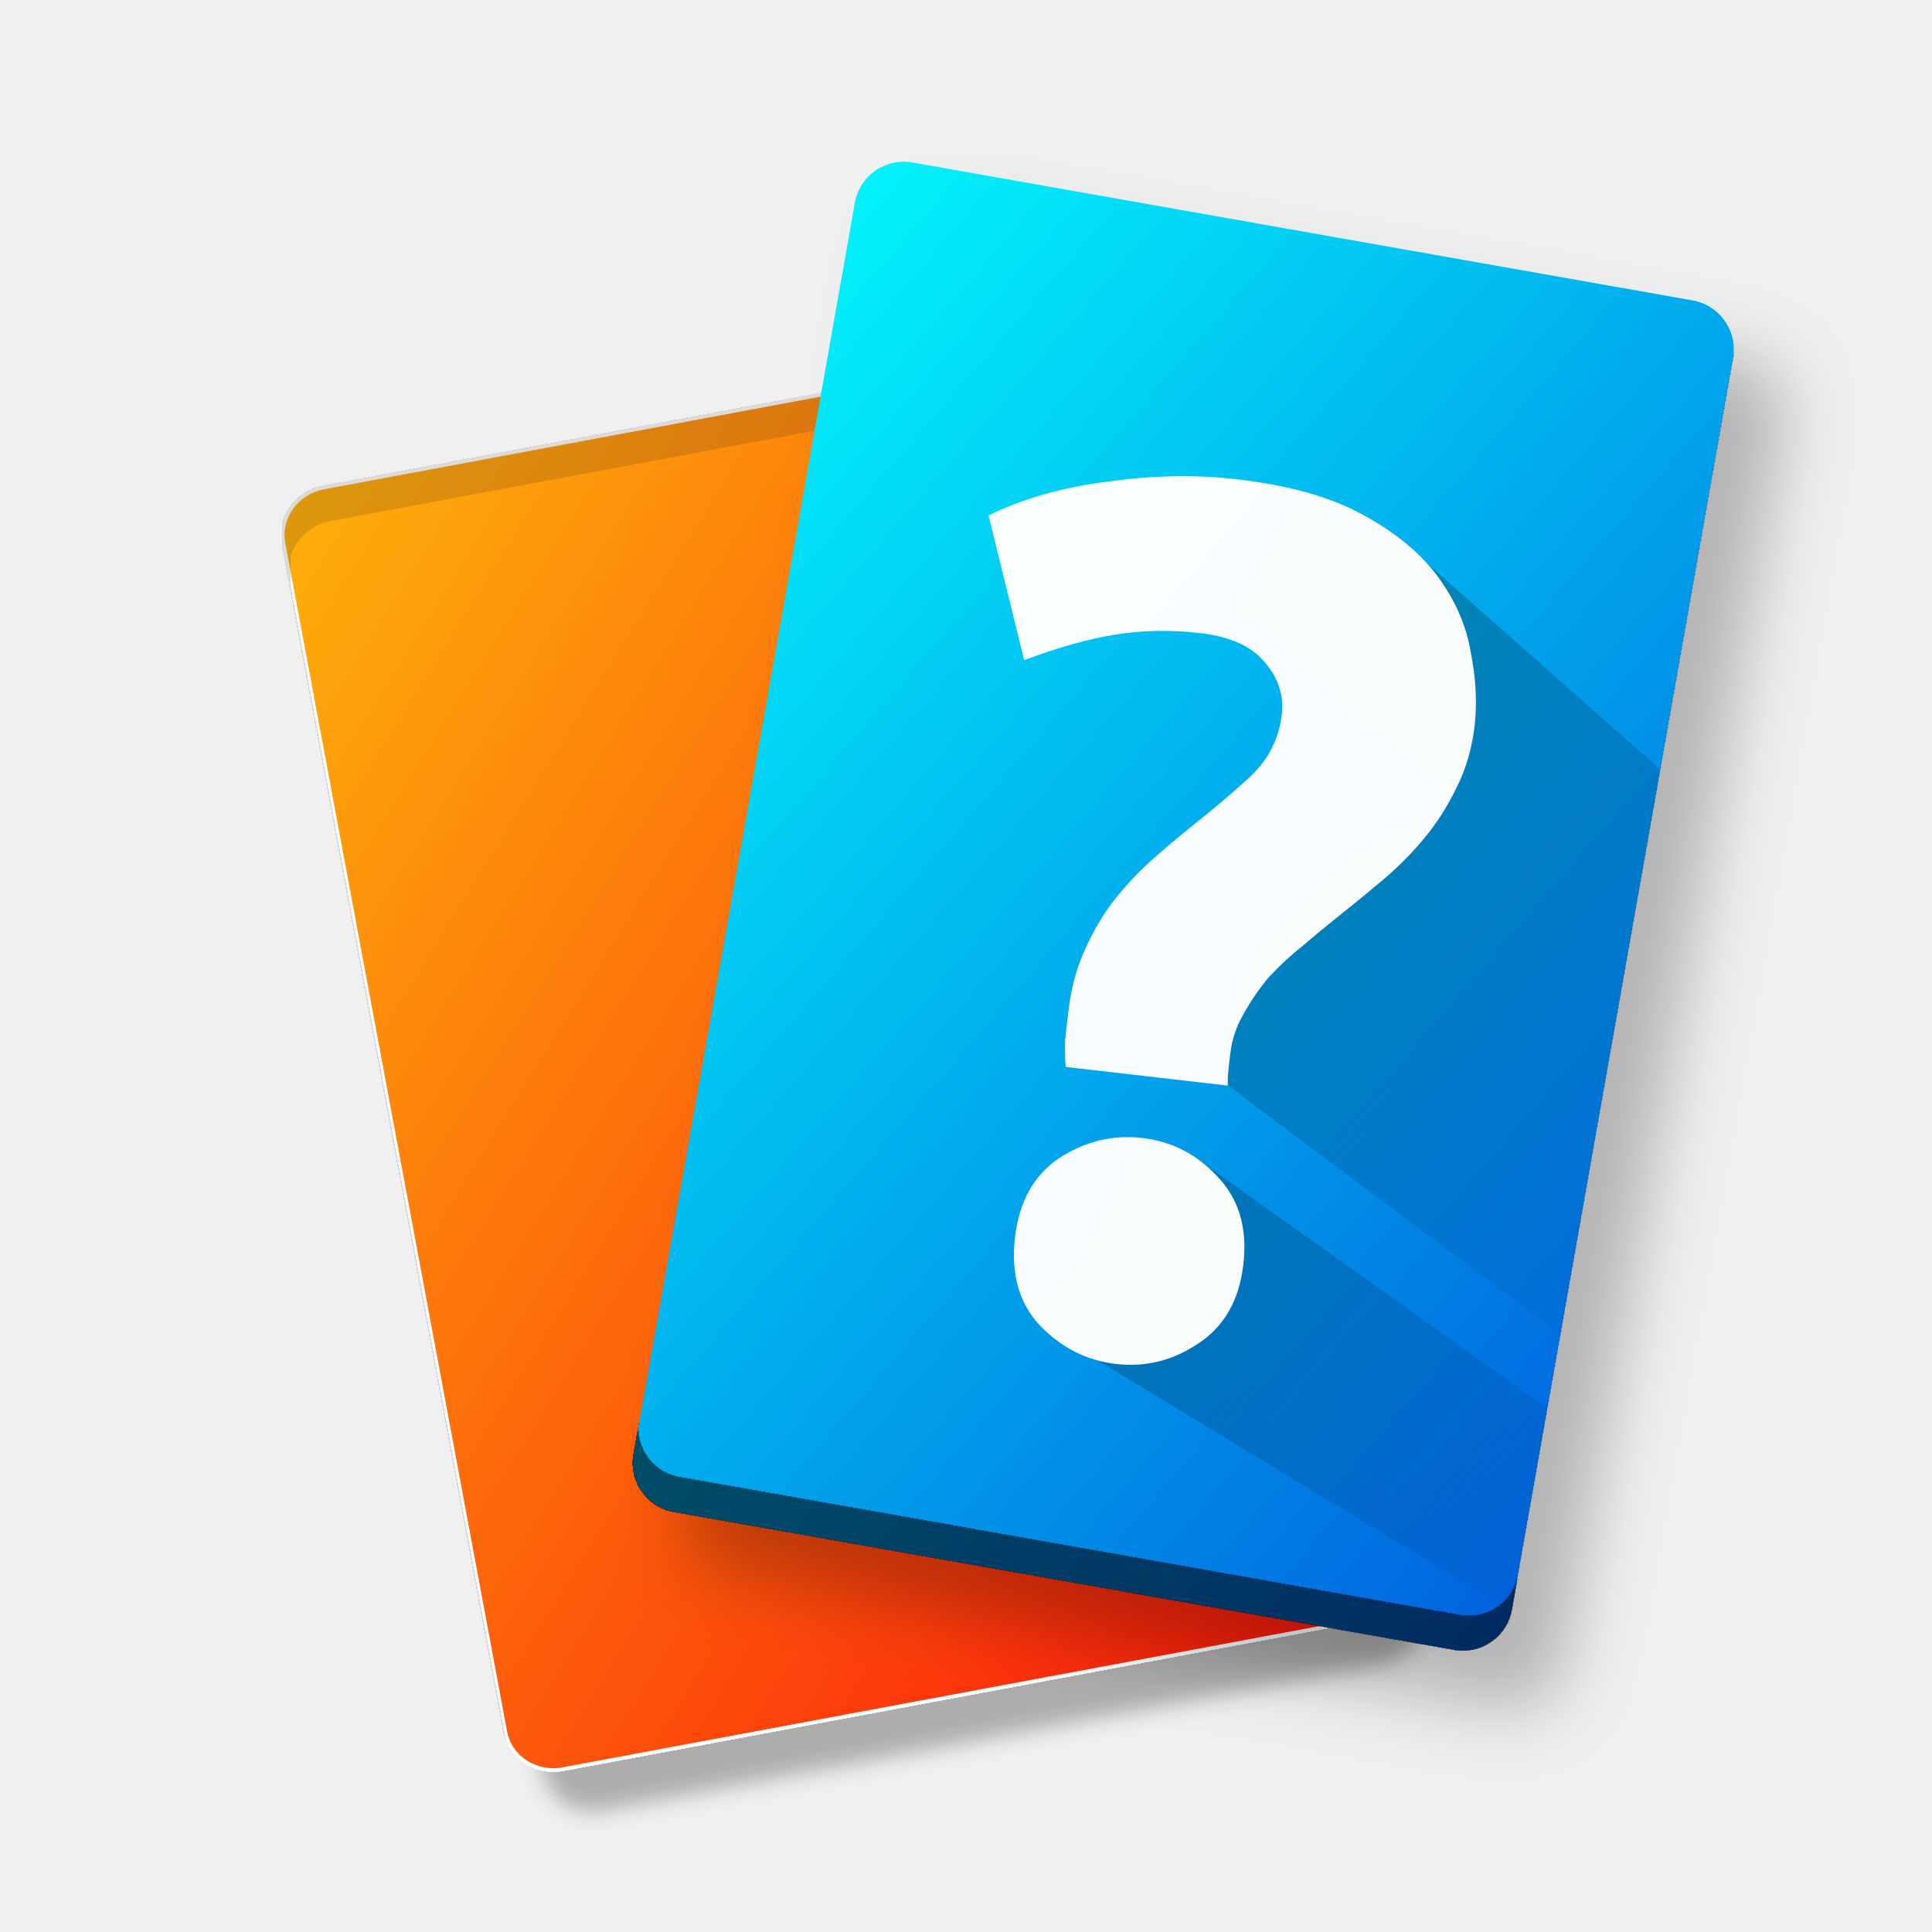
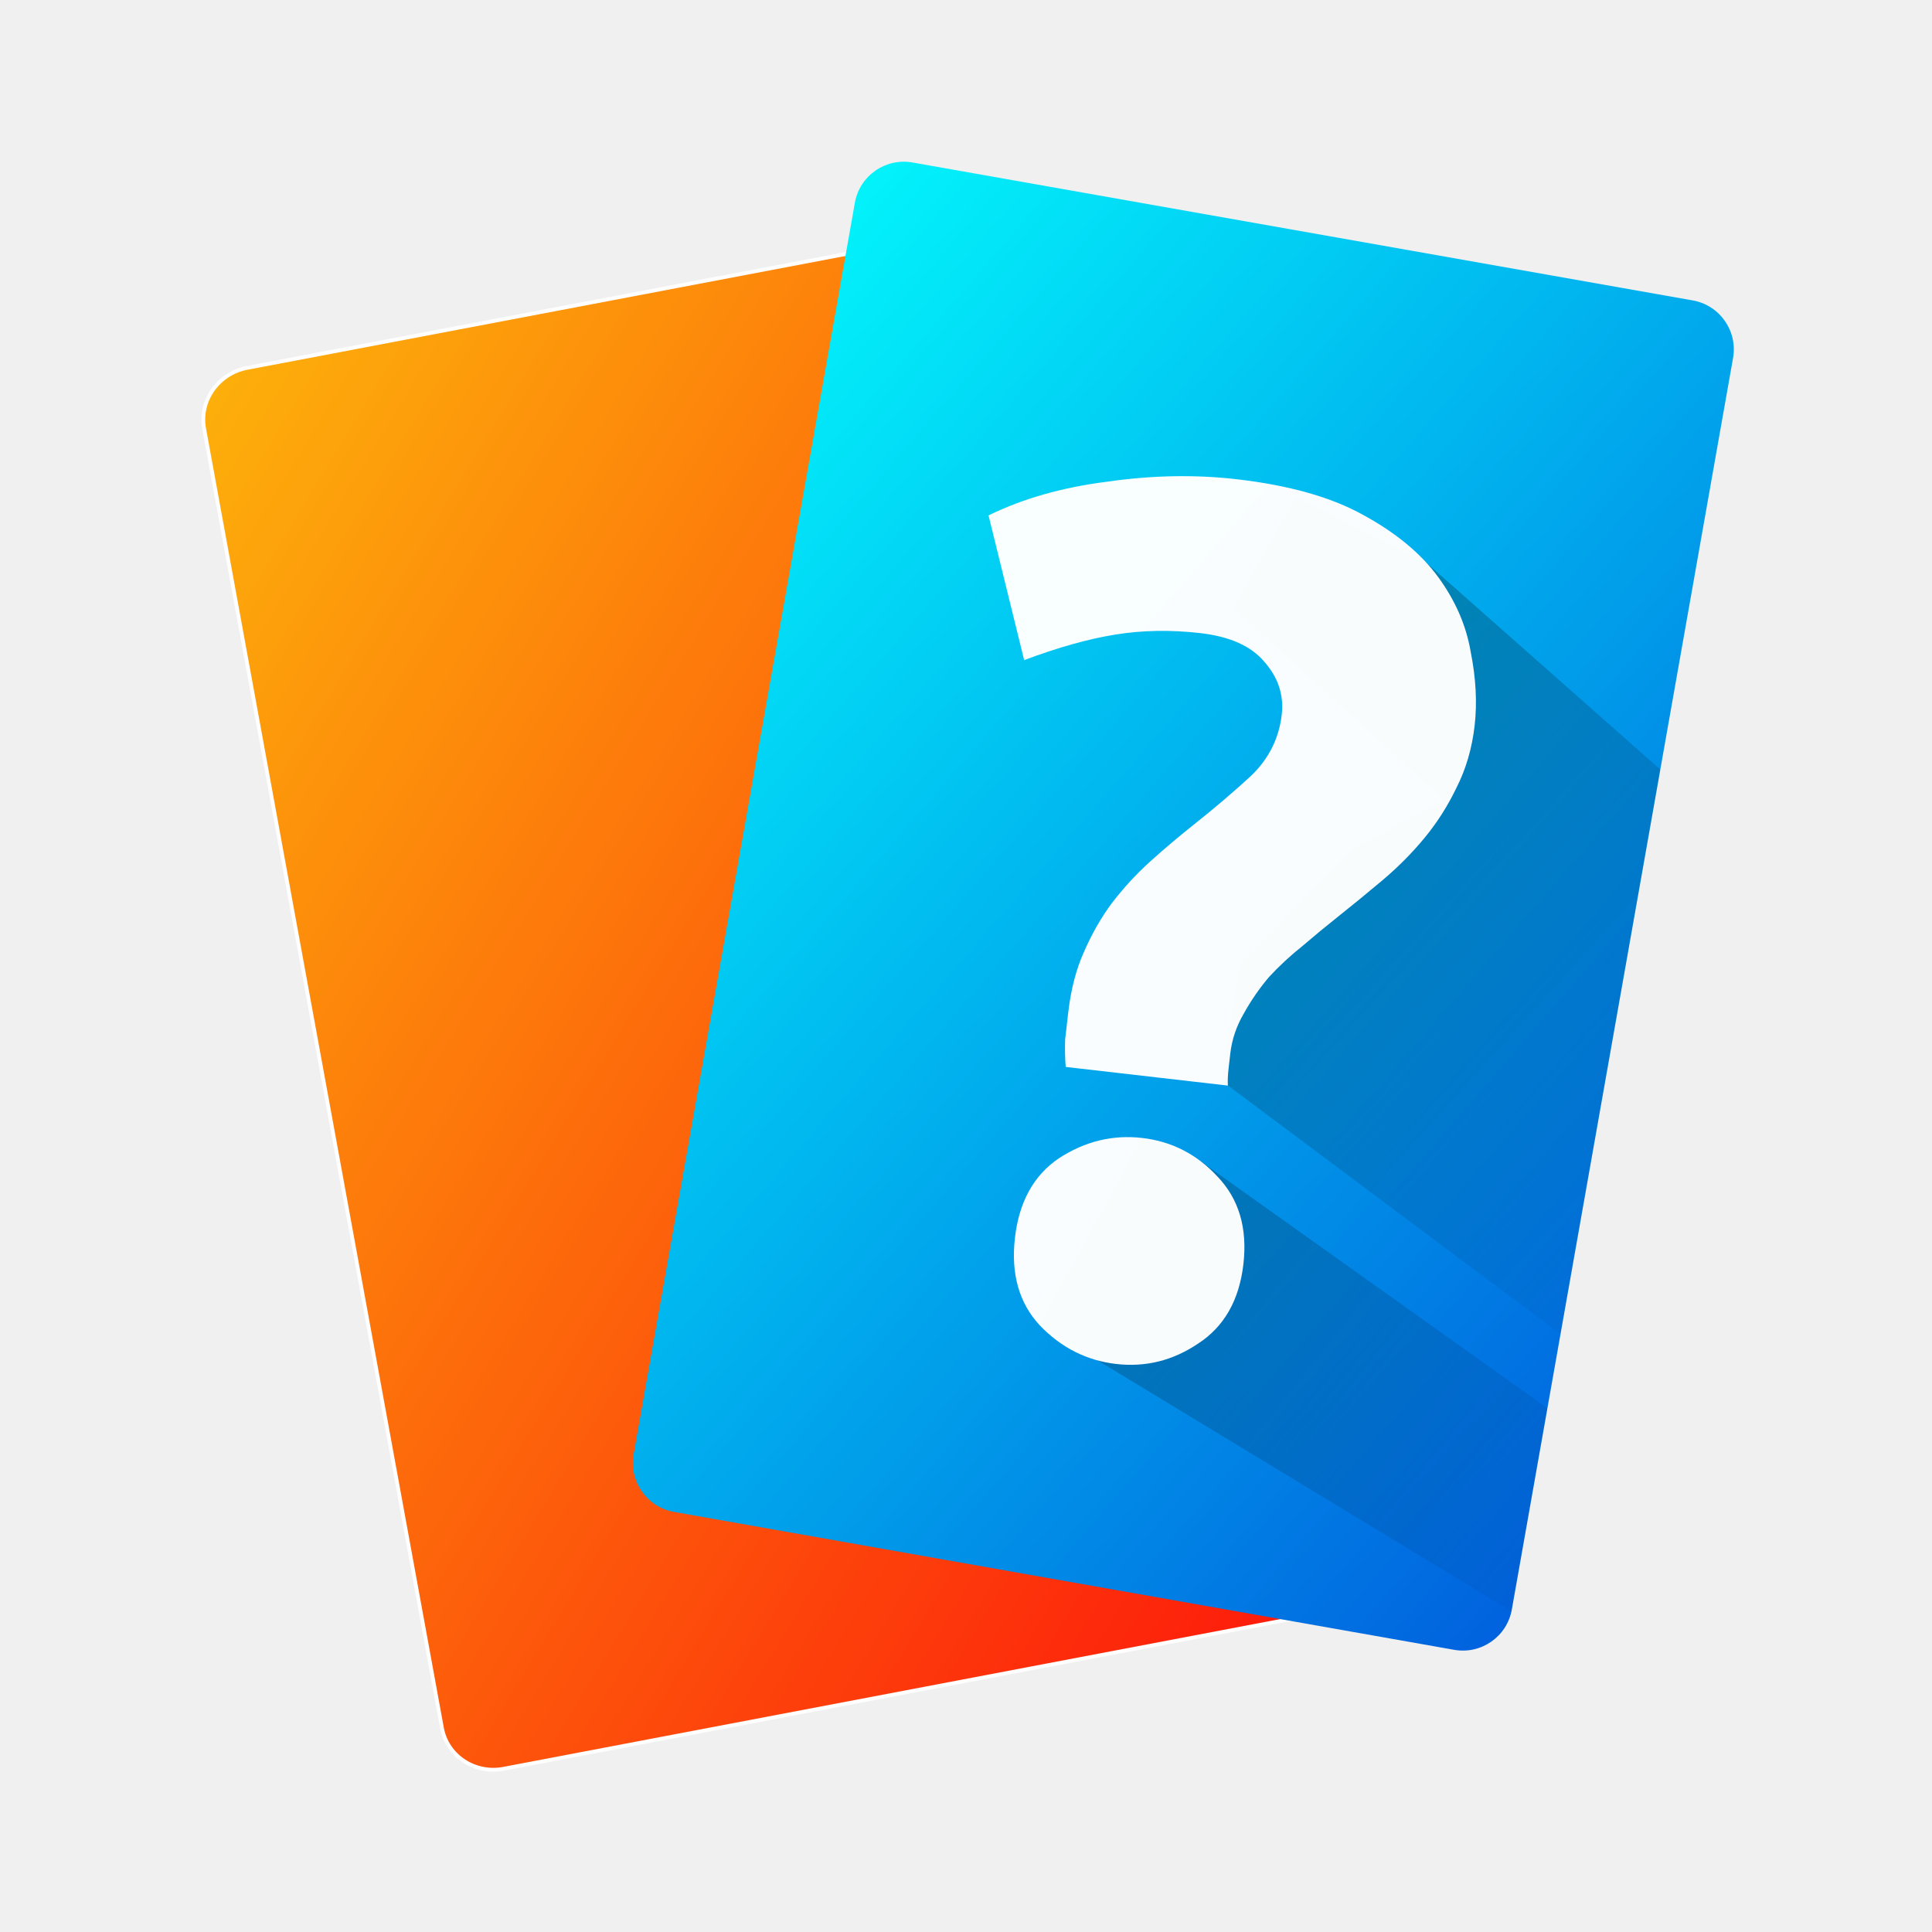
- <svg xmlns="http://www.w3.org/2000/svg" fill="none" viewBox="0 0 551 551">
-   <g filter="url(#filter0_di_629_39)" opacity=".95">
-     <path d="m314.16 97.663-221.836 41.397c-7.691 1.436-12.818 8.539-11.451 15.866l63.25 338.936c1.367 7.327 8.71 12.103 16.402 10.668l221.836-41.397c7.692-1.435 12.819-8.539 11.451-15.865l-63.249-338.937c-1.368-7.327-8.711-12.103-16.403-10.668z" fill="url(#paint0_linear_629_39)" />
-     <path d="m314.16 97.663-221.836 41.397c-7.691 1.436-12.818 8.539-11.451 15.866l63.25 338.936c1.367 7.327 8.71 12.103 16.402 10.668l221.836-41.397c7.692-1.435 12.819-8.539 11.451-15.865l-63.249-338.937c-1.368-7.327-8.711-12.103-16.403-10.668z" stroke="#fff" />
+ <svg xmlns="http://www.w3.org/2000/svg" id="svg13" fill="none" version="1.1" viewBox="0 0 551 551">
+   <g id="g2" transform="matrix(1.0722 0 0 1.0932 -28.483 -47.108)" opacity=".95">
+     <path id="path1" d="m314.16 97.663-221.84 41.397c-7.691 1.436-12.818 8.539-11.451 15.866l63.25 338.94c1.367 7.327 8.71 12.103 16.402 10.668l221.84-41.397c7.692-1.435 12.819-8.539 11.451-15.865l-63.249-338.94c-1.368-7.327-8.711-12.103-16.403-10.668z" fill="url(#paint0_linear_629_39)" />
+     <path id="path2" d="m314.16 97.663-221.84 41.397c-7.691 1.436-12.818 8.539-11.451 15.866l63.25 338.94c1.367 7.327 8.71 12.103 16.402 10.668l221.84-41.397c7.692-1.435 12.819-8.539 11.451-15.865l-63.249-338.94c-1.368-7.327-8.711-12.103-16.403-10.668z" stroke="#fff" />
  </g>
-   <g filter="url(#filter1_di_629_39)">
-     <path d="m482.759 85.677-222.525-39.337c-7.715-1.364-15.075 3.785-16.439 11.5l-63.092 356.907c-1.364 7.715 3.785 15.075 11.501 16.439l222.524 39.336c7.716 1.364 15.076-3.785 16.44-11.5l63.091-356.906c1.364-7.716-3.785-15.076-11.5-16.44z" fill="url(#paint1_linear_629_39)" />
+   <g id="g3">
+     <path id="path3" d="m482.76 85.677-222.52-39.337c-7.715-1.364-15.075 3.785-16.439 11.5l-63.092 356.91c-1.364 7.715 3.785 15.075 11.501 16.439l222.52 39.336c7.716 1.364 15.076-3.785 16.44-11.5l63.091-356.91c1.364-7.716-3.785-15.076-11.5-16.44z" fill="url(#paint1_linear_629_39)" />
  </g>
-   <path d="m348.333 308.178 5.287-33.12 31.797-32.606 26.359-14.476-60.041-54.556 17.946-31.93 37.209 19.086 66.626 58.883-28.464 161.02-96.719-72.301z" fill="url(#paint2_linear_629_39)" />
-   <path d="m325.745 324.543 16.966 6.855 98.605 70.217-10.246 57.912-134.545-81.553 29.22-53.431z" fill="url(#paint3_linear_629_39)" />
-   <path d="m342.311 180.563c-8.408-0.967-16.469-0.83-24.184 0.412s-16.396 3.675-26.042 7.298l-10.158-41.279c9.78-4.791 21.033-7.992 33.76-9.604 12.754-1.846 25.087-2.083 36.998-0.713 14.947 1.72 26.979 5.116 36.098 10.188 9.352 5.099 16.481 11.007 21.388 17.724 4.906 6.717 7.994 13.816 9.263 21.298 1.502 7.508 1.877 14.532 1.125 21.072-0.753 6.539-2.502 12.49-5.249 17.853-2.486 5.157-5.516 9.896-9.09 14.218-3.573 4.321-7.587 8.355-12.041 12.102s-8.764 7.274-12.931 10.581c-3.125 2.48-6.393 5.18-9.806 8.101-3.385 2.687-6.564 5.634-9.536 8.841-2.738 3.235-5.153 6.743-7.245 10.525-2.065 3.549-3.325 7.308-3.782 11.279-0.108 0.934-0.269 2.335-0.484 4.203-0.215 1.869-0.286 3.517-0.214 4.945l-46.242-5.32c-0.198-2.389-0.253-4.999-0.164-7.828 0.349-3.036 0.645-5.605 0.887-7.707 0.752-6.539 2.241-12.284 4.467-17.234 2.253-5.183 4.919-9.846 7.999-13.988 3.34-4.348 6.99-8.306 10.95-11.873s8.023-7.004 12.189-10.311c5.99-4.754 11.499-9.444 16.528-14.072 5.055-4.861 7.972-10.677 8.752-17.45 0.644-5.605-1.023-10.648-5.004-15.129-3.747-4.454-9.824-7.165-18.232-8.132zm12.306 179.958c-1.182 10.276-5.482 17.827-12.9 22.653-7.184 4.853-14.98 6.795-23.388 5.828-8.407-0.967-15.675-4.643-21.803-11.028-5.894-6.357-8.25-14.674-7.068-24.95s5.365-17.84 12.549-22.693c7.418-4.826 15.331-6.755 23.739-5.787 8.407 0.967 15.558 4.629 21.452 10.987 6.128 6.384 8.601 14.714 7.419 24.99z" fill="#fff" fill-opacity=".976" />
-   <defs>
-     <filter id="filter0_di_629_39" x="80.652" y="97.408" width="330.604" height="424.6" color-interpolation-filters="sRGB" filterUnits="userSpaceOnUse">
-       <feFlood flood-opacity="0" result="BackgroundImageFix" />
-       <feColorMatrix in="SourceAlpha" result="hardAlpha" values="0 0 0 0 0 0 0 0 0 0 0 0 0 0 0 0 0 0 127 0" />
-       <feOffset dx="11.223" dy="11.223" />
-       <feGaussianBlur stdDeviation="3" />
-       <feComposite in2="hardAlpha" operator="out" />
-       <feColorMatrix values="0 0 0 0 0 0 0 0 0 0 0 0 0 0 0 0 0 0 0.29 0" />
-       <feBlend in2="BackgroundImageFix" result="effect1_dropShadow_629_39" />
-       <feBlend in="SourceGraphic" in2="effect1_dropShadow_629_39" result="shape" />
-       <feColorMatrix in="SourceAlpha" result="hardAlpha" values="0 0 0 0 0 0 0 0 0 0 0 0 0 0 0 0 0 0 127 0" />
-       <feOffset dx="2.245" dy="10.101" />
-       <feComposite in2="hardAlpha" k2="-1" k3="1" operator="arithmetic" />
-       <feColorMatrix values="0 0 0 0 0.183 0 0 0 0 0.116 0 0 0 0 0.072 0 0 0 0.17 0" />
-       <feBlend in2="shape" result="effect2_innerShadow_629_39" />
-     </filter>
-     <filter id="filter1_di_629_39" x="175.075" y="42.957" width="353.994" height="464.621" color-interpolation-filters="sRGB" filterUnits="userSpaceOnUse">
-       <feFlood flood-opacity="0" result="BackgroundImageFix" />
-       <feColorMatrix in="SourceAlpha" result="hardAlpha" values="0 0 0 0 0 0 0 0 0 0 0 0 0 0 0 0 0 0 127 0" />
-       <feOffset dx="14.591" dy="16.835" />
-       <feGaussianBlur stdDeviation="10" />
-       <feComposite in2="hardAlpha" operator="out" />
-       <feColorMatrix values="0 0 0 0 0 0 0 0 0 0 0 0 0 0 0 0 0 0 0.25 0" />
-       <feBlend in2="BackgroundImageFix" result="effect1_dropShadow_629_39" />
-       <feBlend in="SourceGraphic" in2="effect1_dropShadow_629_39" result="shape" />
-       <feColorMatrix in="SourceAlpha" result="hardAlpha" values="0 0 0 0 0 0 0 0 0 0 0 0 0 0 0 0 0 0 127 0" />
-       <feOffset dx="1.684" dy="-10.101" />
-       <feComposite in2="hardAlpha" k2="-1" k3="1" operator="arithmetic" />
-       <feColorMatrix values="0 0 0 0 0 0 0 0 0 0 0 0 0 0 0 0 0 0 0.56 0" />
-       <feBlend in2="shape" result="effect2_innerShadow_629_39" />
-     </filter>
-     <linearGradient id="paint0_linear_629_39" x1="59.194" x2="494.174" y1="72.804" y2="343.154" gradientUnits="userSpaceOnUse">
-       <stop stop-color="#FEC200" offset="0" />
-       <stop stop-color="#FE0200" offset="1" />
+   <path id="path4" d="m348.33 308.18 5.287-33.12 31.797-32.606 26.359-14.476-60.041-54.556 17.946-31.93 37.209 19.086 66.626 58.883-28.464 161.02-96.719-72.301z" fill="url(#paint2_linear_629_39)" />
+   <path id="path5" d="m325.74 324.54 16.966 6.855 98.605 70.217-10.246 57.912-134.54-81.553 29.22-53.431z" fill="url(#paint3_linear_629_39)" />
+   <path id="path6" d="m342.31 180.56c-8.408-0.967-16.469-0.83-24.184 0.412s-16.396 3.675-26.042 7.298l-10.158-41.279c9.78-4.791 21.033-7.992 33.76-9.604 12.754-1.846 25.087-2.083 36.998-0.713 14.947 1.72 26.979 5.116 36.098 10.188 9.352 5.099 16.481 11.007 21.388 17.724 4.906 6.717 7.994 13.816 9.263 21.298 1.502 7.508 1.877 14.532 1.125 21.072-0.753 6.539-2.502 12.49-5.249 17.853-2.486 5.157-5.516 9.896-9.09 14.218-3.573 4.321-7.587 8.355-12.041 12.102s-8.764 7.274-12.931 10.581c-3.125 2.48-6.393 5.18-9.806 8.101-3.385 2.687-6.564 5.634-9.536 8.841-2.738 3.235-5.153 6.743-7.245 10.525-2.065 3.549-3.325 7.308-3.782 11.279-0.108 0.934-0.269 2.335-0.484 4.203-0.215 1.869-0.286 3.517-0.214 4.945l-46.242-5.32c-0.198-2.389-0.253-4.999-0.164-7.828 0.349-3.036 0.645-5.605 0.887-7.707 0.752-6.539 2.241-12.284 4.467-17.234 2.253-5.183 4.919-9.846 7.999-13.988 3.34-4.348 6.99-8.306 10.95-11.873s8.023-7.004 12.189-10.311c5.99-4.754 11.499-9.444 16.528-14.072 5.055-4.861 7.972-10.677 8.752-17.45 0.644-5.605-1.023-10.648-5.004-15.129-3.747-4.454-9.824-7.165-18.232-8.132zm12.306 179.96c-1.182 10.276-5.482 17.827-12.9 22.653-7.184 4.853-14.98 6.795-23.388 5.828-8.407-0.967-15.675-4.643-21.803-11.028-5.894-6.357-8.25-14.674-7.068-24.95s5.365-17.84 12.549-22.693c7.418-4.826 15.331-6.755 23.739-5.787 8.407 0.967 15.558 4.629 21.452 10.987 6.128 6.384 8.601 14.714 7.419 24.99z" fill="#fff" fill-opacity=".976" />
+   <defs id="defs13">
+     <linearGradient id="paint0_linear_629_39" x1="59.194" x2="494.17" y1="72.804" y2="343.15" gradientUnits="userSpaceOnUse">
+       <stop id="stop6" stop-color="#FEC200" offset="0" />
+       <stop id="stop7" stop-color="#FE0200" offset="1" />
    </linearGradient>
-     <linearGradient id="paint1_linear_629_39" x1="184.825" x2="634.98" y1="67.538" y2="457.592" gradientUnits="userSpaceOnUse">
-       <stop stop-color="#02FFFD" offset="0" />
-       <stop stop-color="#002DD4" offset="1" />
+     <linearGradient id="paint1_linear_629_39" x1="184.82" x2="634.98" y1="67.538" y2="457.59" gradientUnits="userSpaceOnUse">
+       <stop id="stop8" stop-color="#02FFFD" offset="0" />
+       <stop id="stop9" stop-color="#002DD4" offset="1" />
    </linearGradient>
-     <linearGradient id="paint2_linear_629_39" x1="356.793" x2="495.744" y1="221.274" y2="346.934" gradientUnits="userSpaceOnUse">
-       <stop stop-opacity=".243" offset="0" />
-       <stop stop-opacity=".015" offset="1" />
+     <linearGradient id="paint2_linear_629_39" x1="356.79" x2="495.74" y1="221.27" y2="346.93" gradientUnits="userSpaceOnUse">
+       <stop id="stop10" stop-opacity=".243" offset="0" />
+       <stop id="stop11" stop-opacity=".015" offset="1" />
    </linearGradient>
-     <linearGradient id="paint3_linear_629_39" x1="243.285" x2="448.591" y1="312.254" y2="476.633" gradientUnits="userSpaceOnUse">
-       <stop stop-opacity=".334" offset="0" />
-       <stop stop-opacity="0" offset="1" />
+     <linearGradient id="paint3_linear_629_39" x1="243.28" x2="448.59" y1="312.25" y2="476.63" gradientUnits="userSpaceOnUse">
+       <stop id="stop12" stop-opacity=".334" offset="0" />
+       <stop id="stop13" stop-opacity="0" offset="1" />
    </linearGradient>
  </defs>
</svg>
